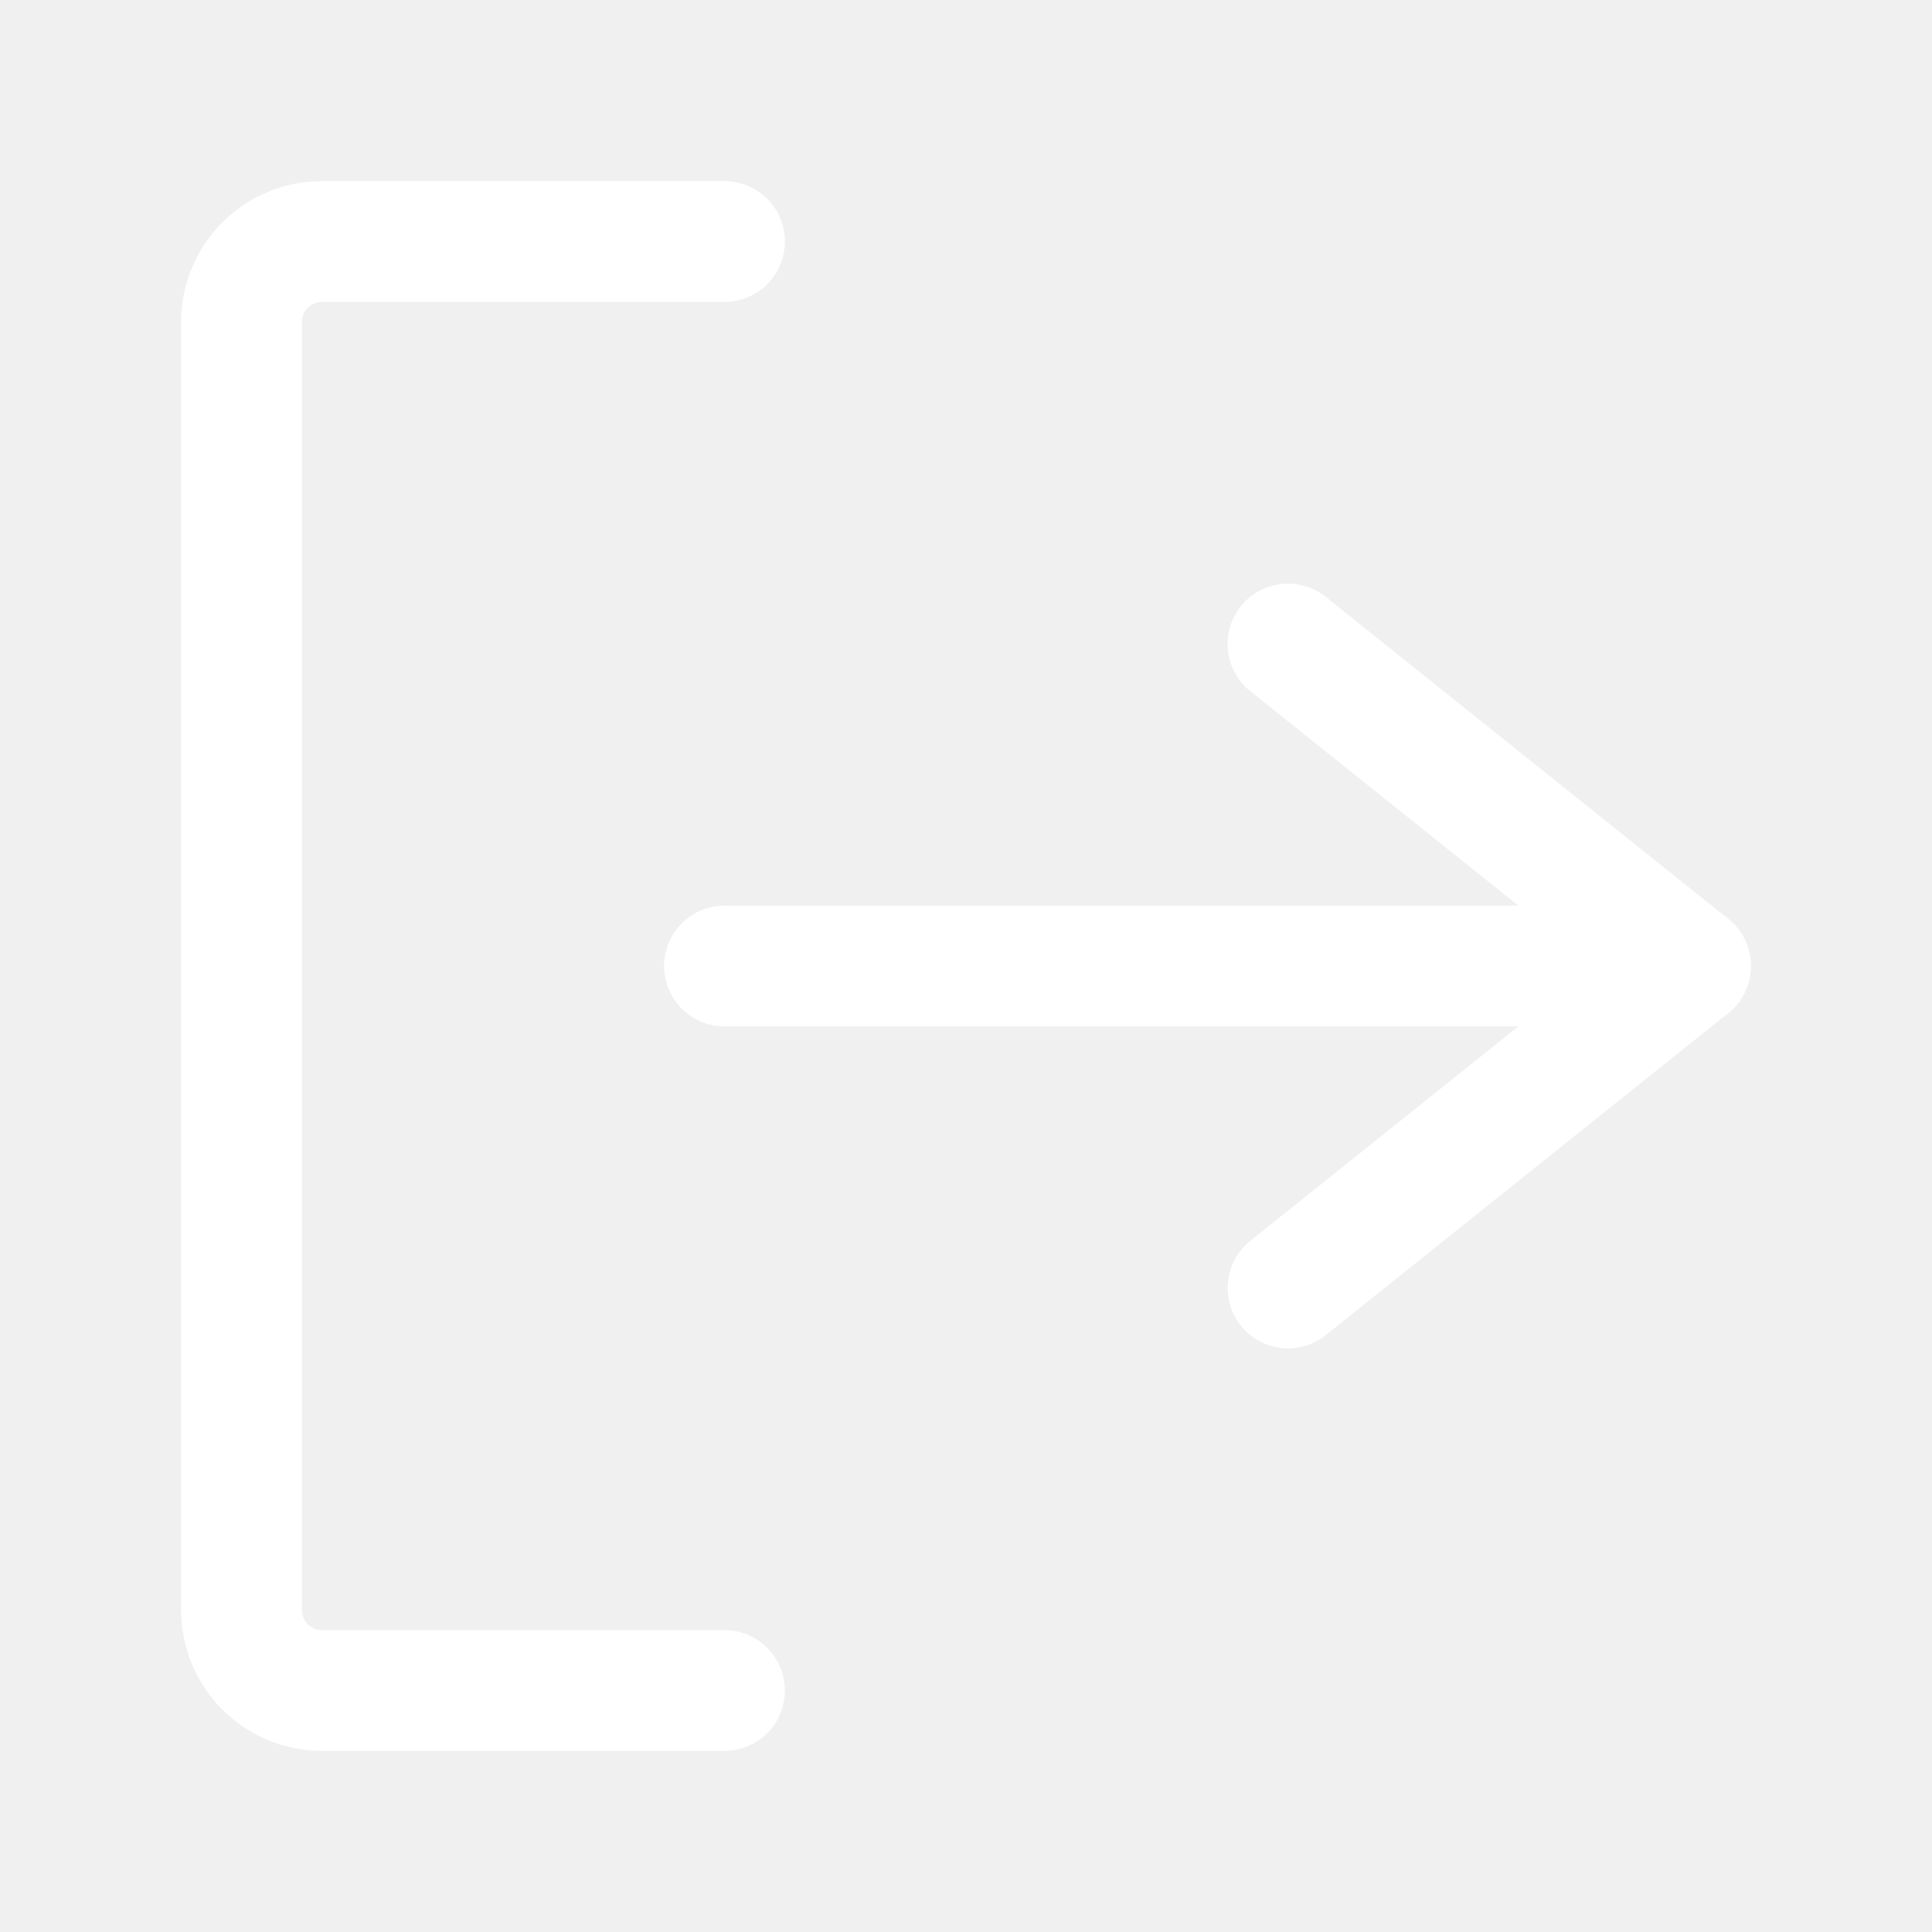
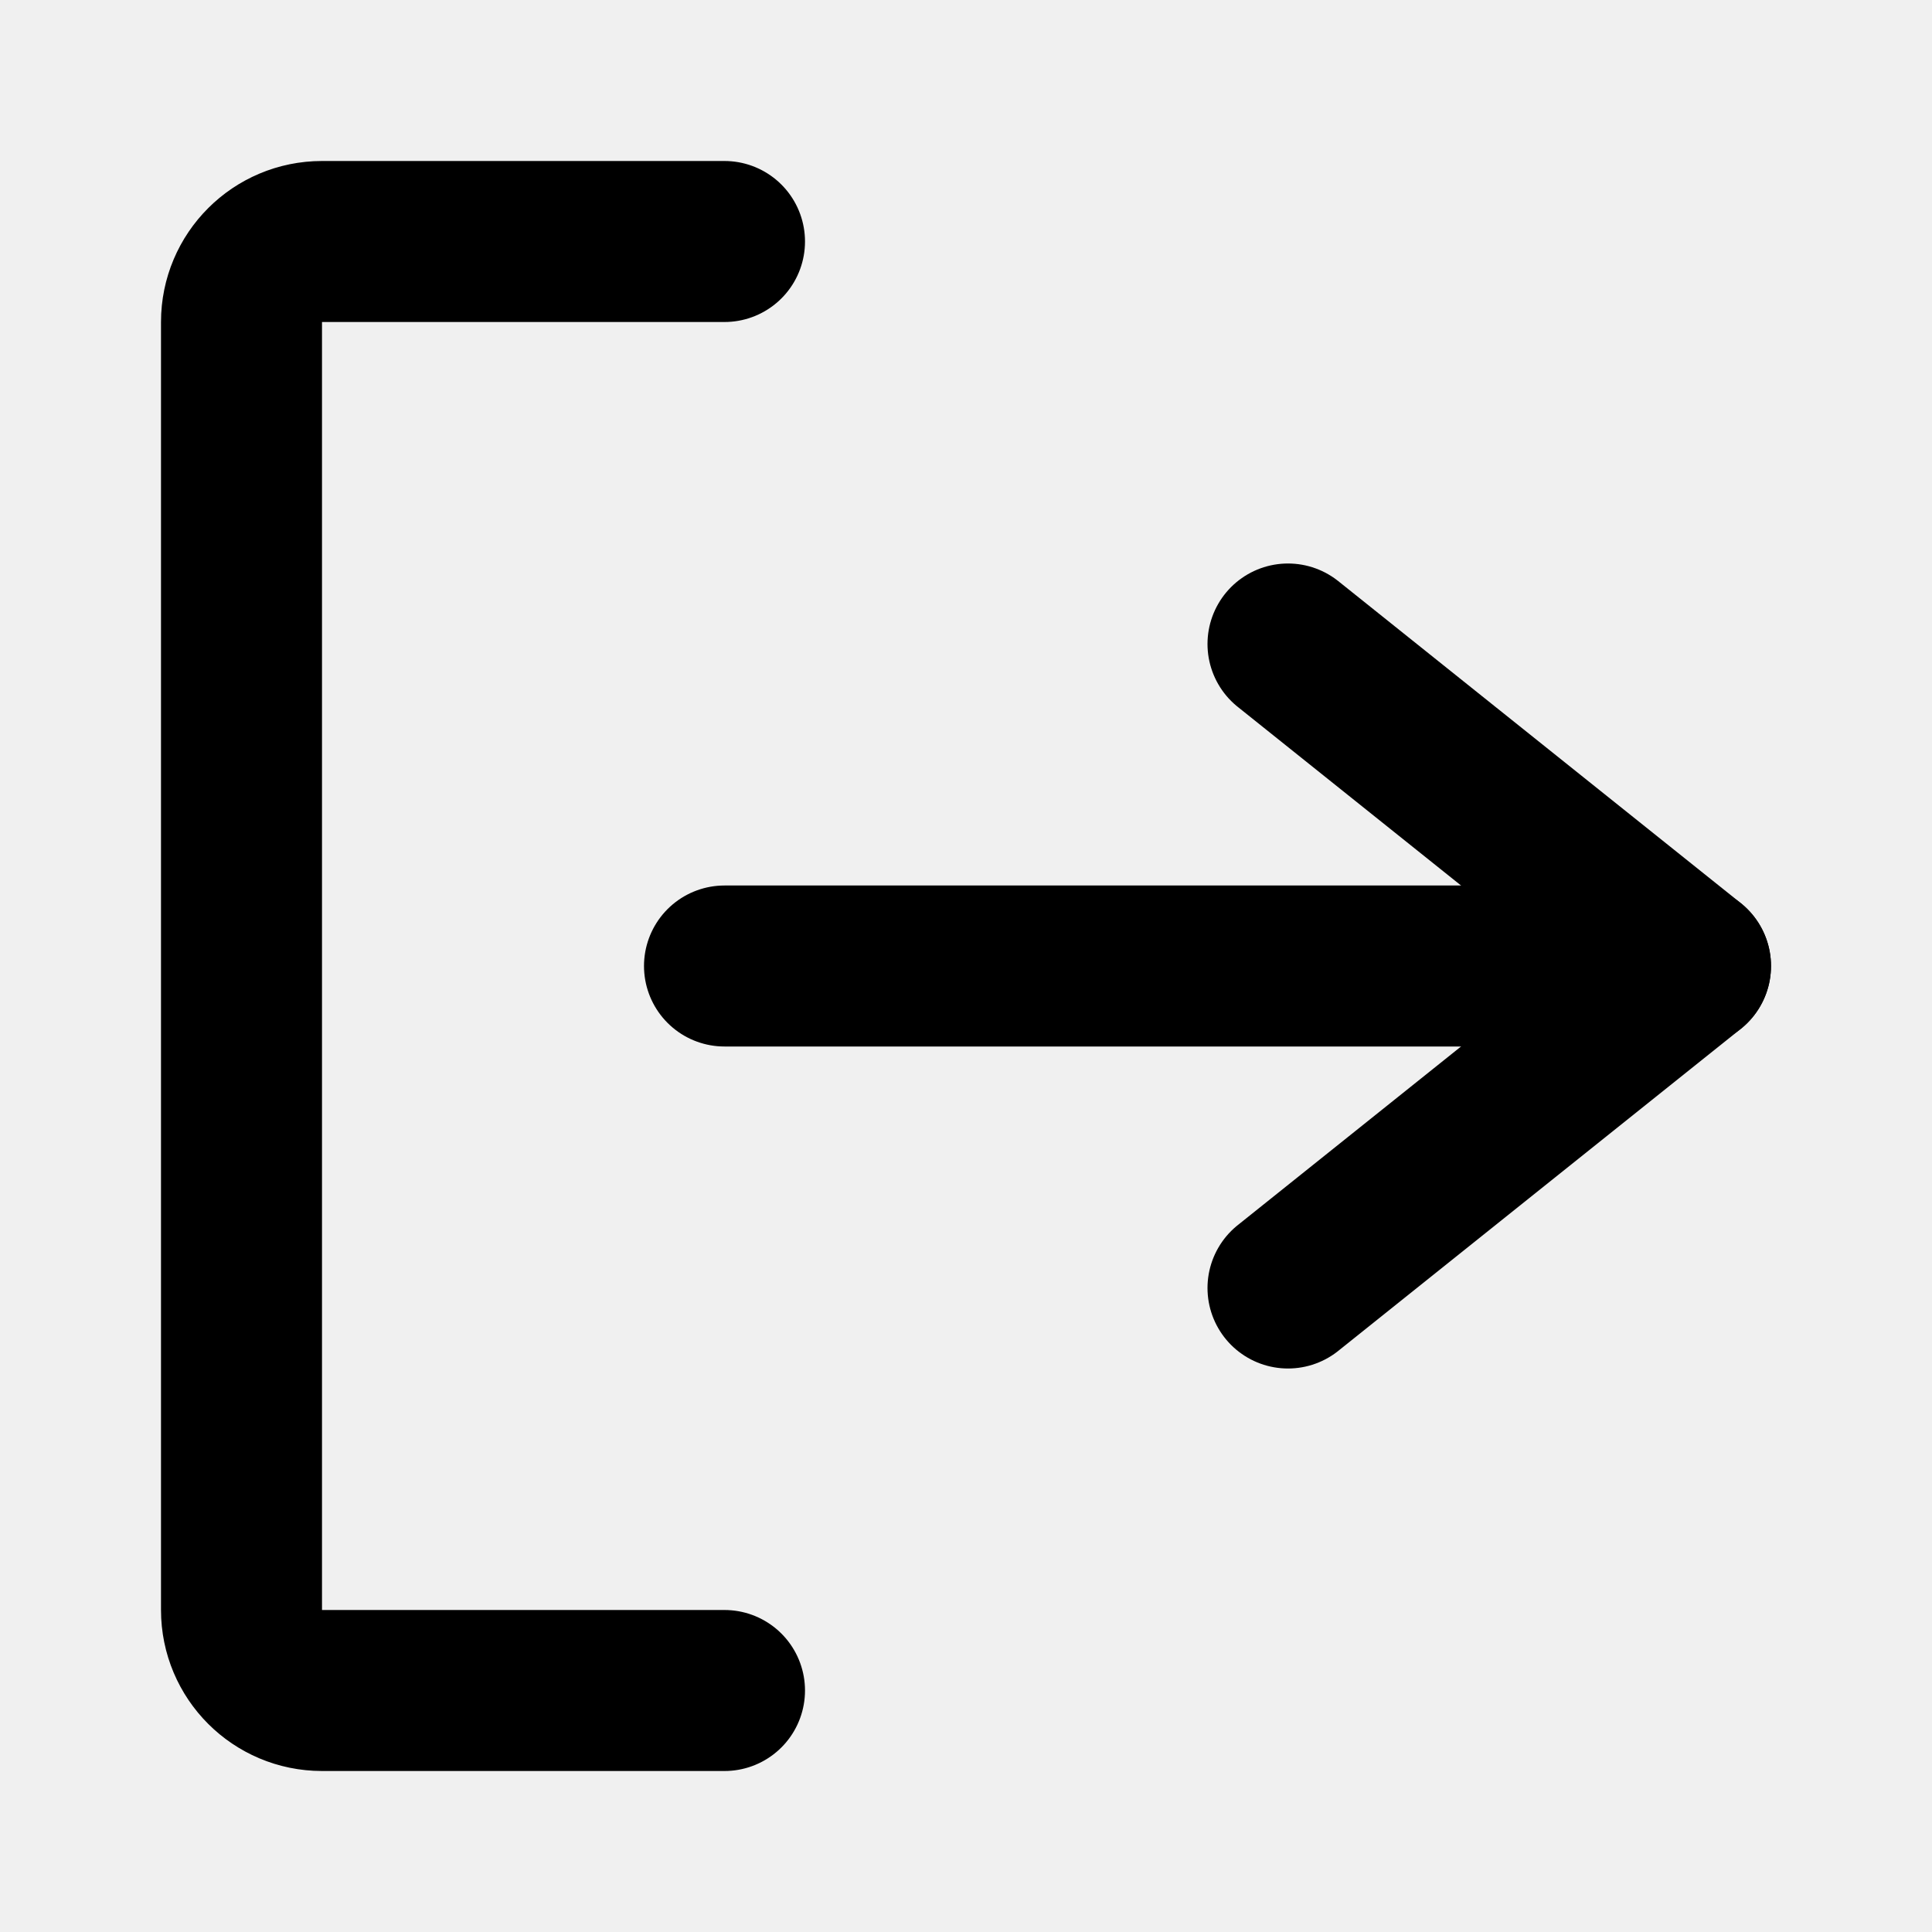
- <svg xmlns="http://www.w3.org/2000/svg" width="800px" height="800px" viewBox="0 0 24 24" fill="none">
-   <path d="M9 3H4a1 1 0 0 0-1 1v16a1 1 0 0 0 1 1h5" stroke="#ffffff" stroke-width="1.5" stroke-linecap="round" stroke-linejoin="round" />
-   <polyline points="16,8 21,12 16,16" stroke="#ffffff" stroke-width="1.5" stroke-linecap="round" stroke-linejoin="round" />
-   <line x1="21" y1="12" x2="9" y2="12" stroke="#ffffff" stroke-width="1.5" stroke-linecap="round" />
+ <svg xmlns="http://www.w3.org/2000/svg" viewBox="0 0 24 24" fill="none" stroke="currentColor" stroke-width="2" stroke-linecap="round" stroke-linejoin="round">
+   <path d="M9 3H4a1 1 0 0 0-1 1v16a1 1 0 0 0 1 1h5" />
+   <polyline points="16 8 21 12 16 16" />
+   <line x1="21" y1="12" x2="9" y2="12" />
</svg>
